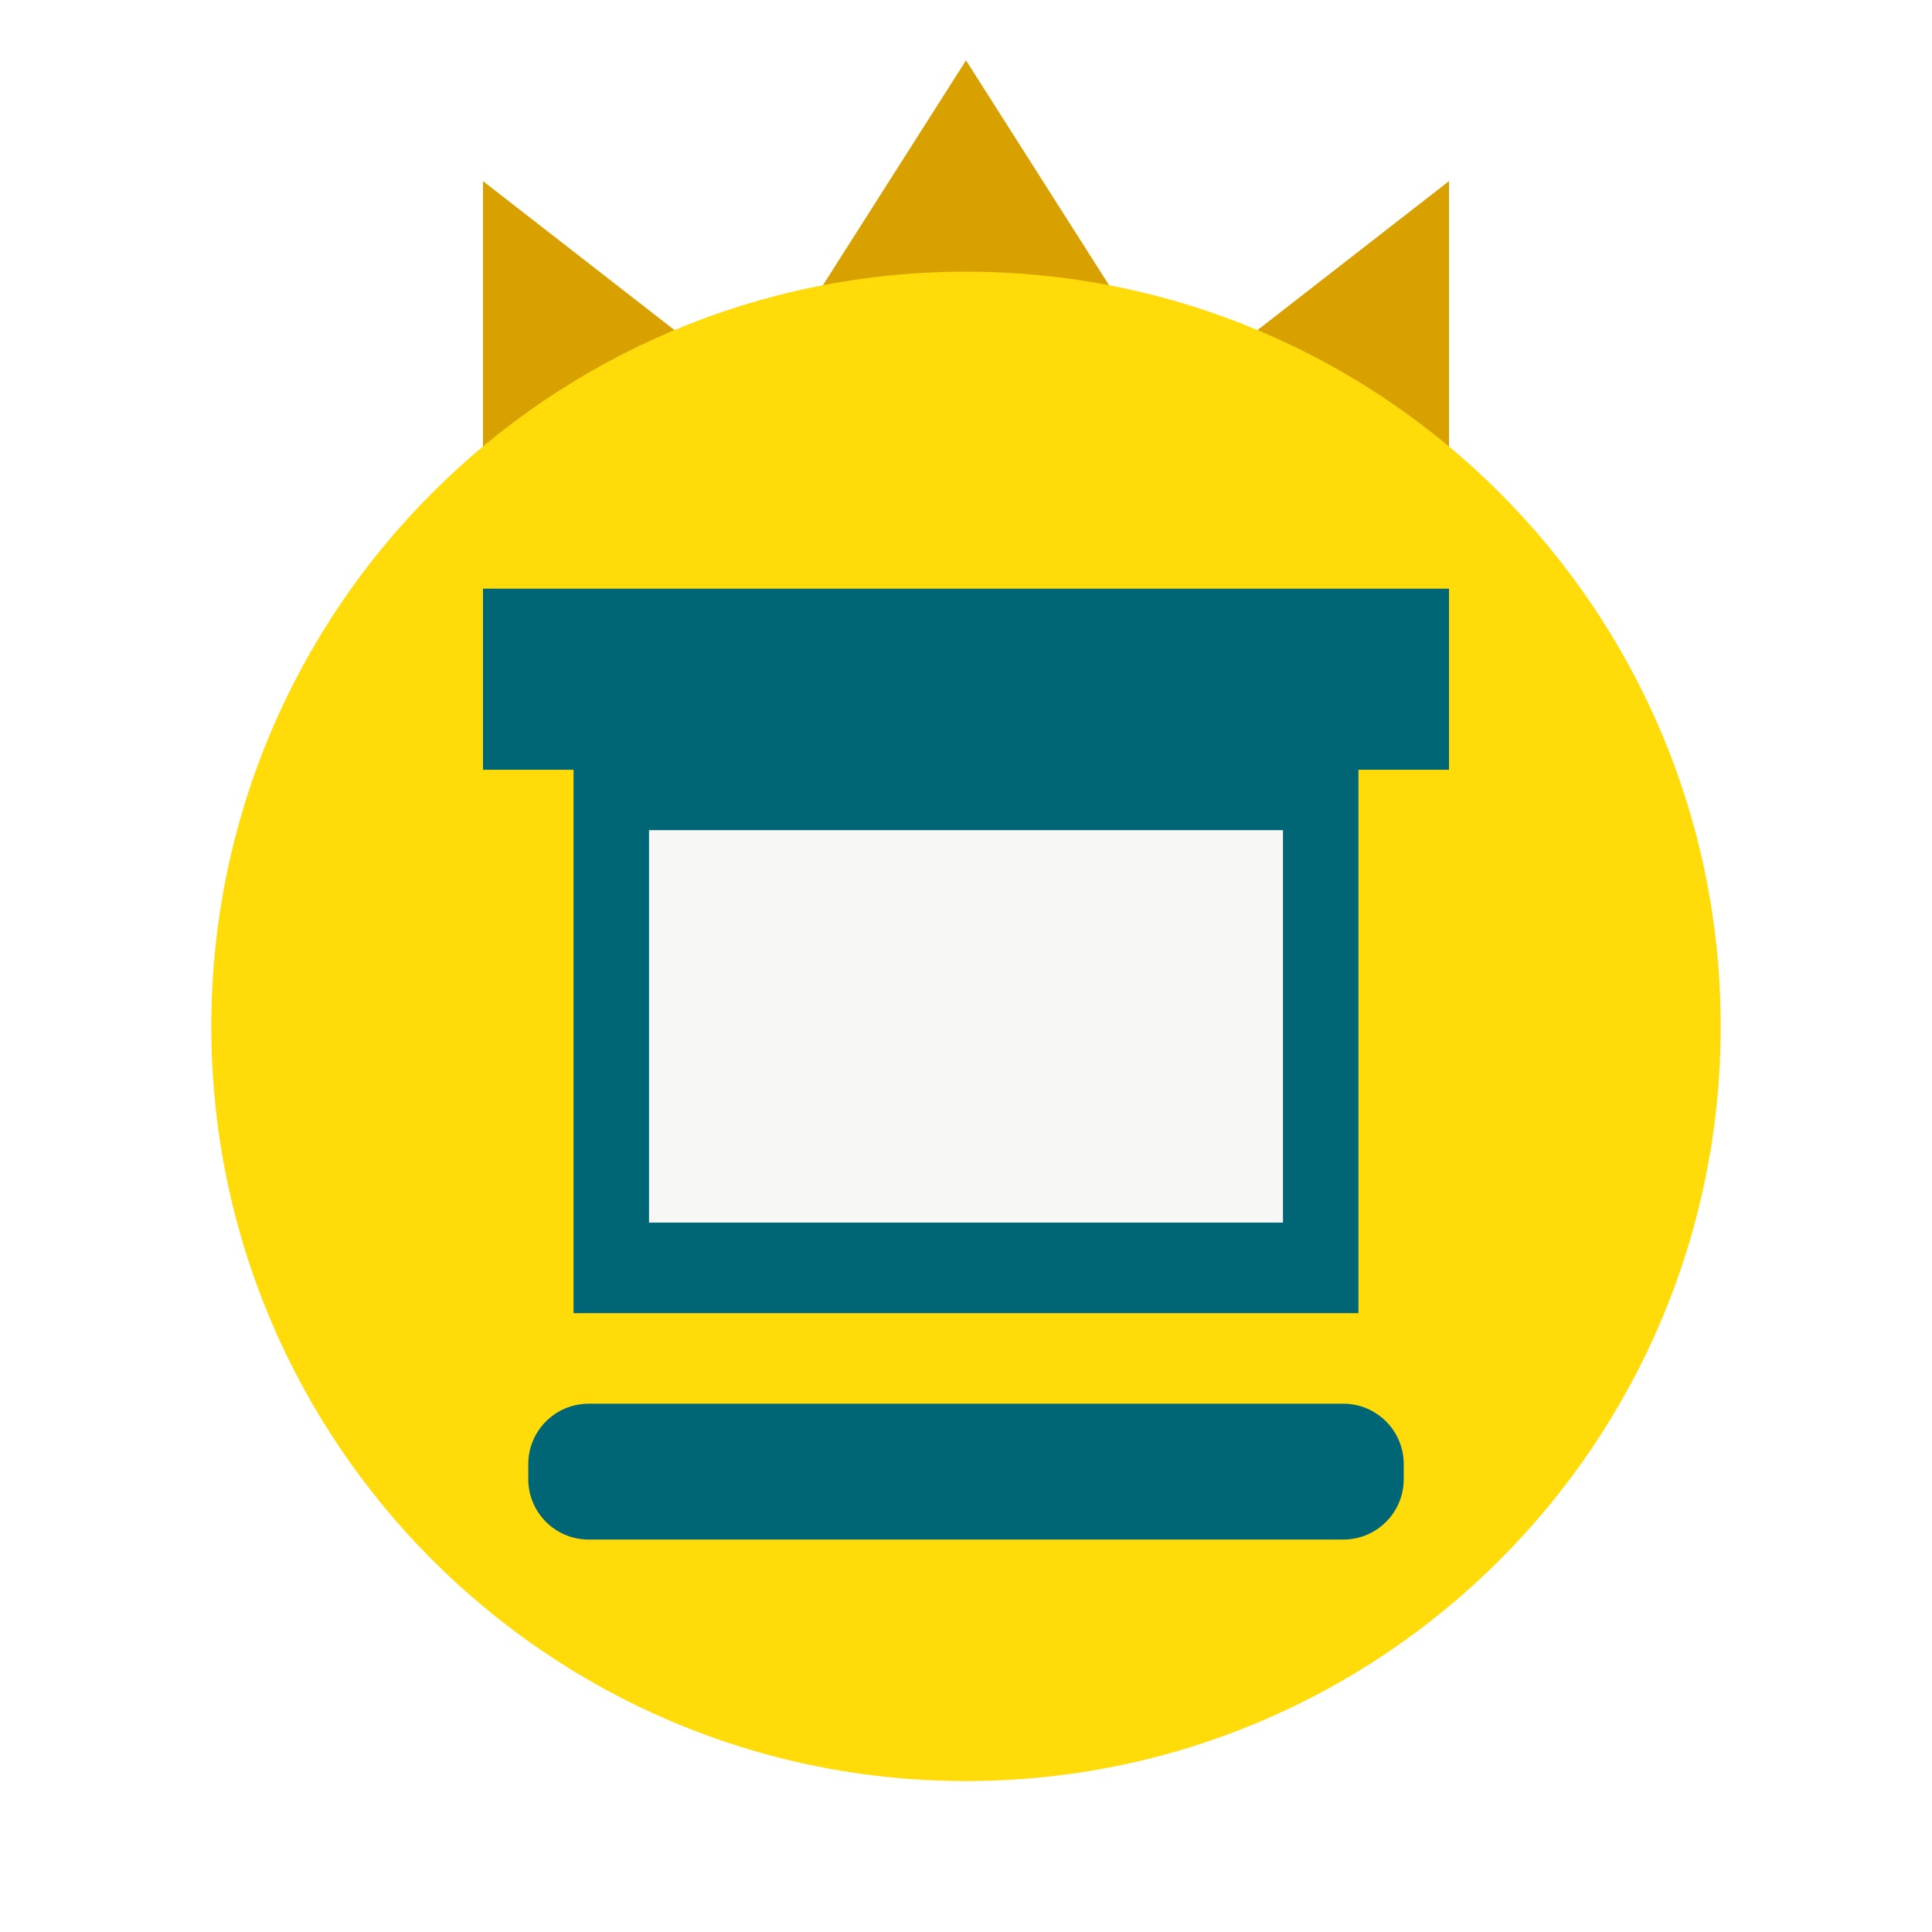
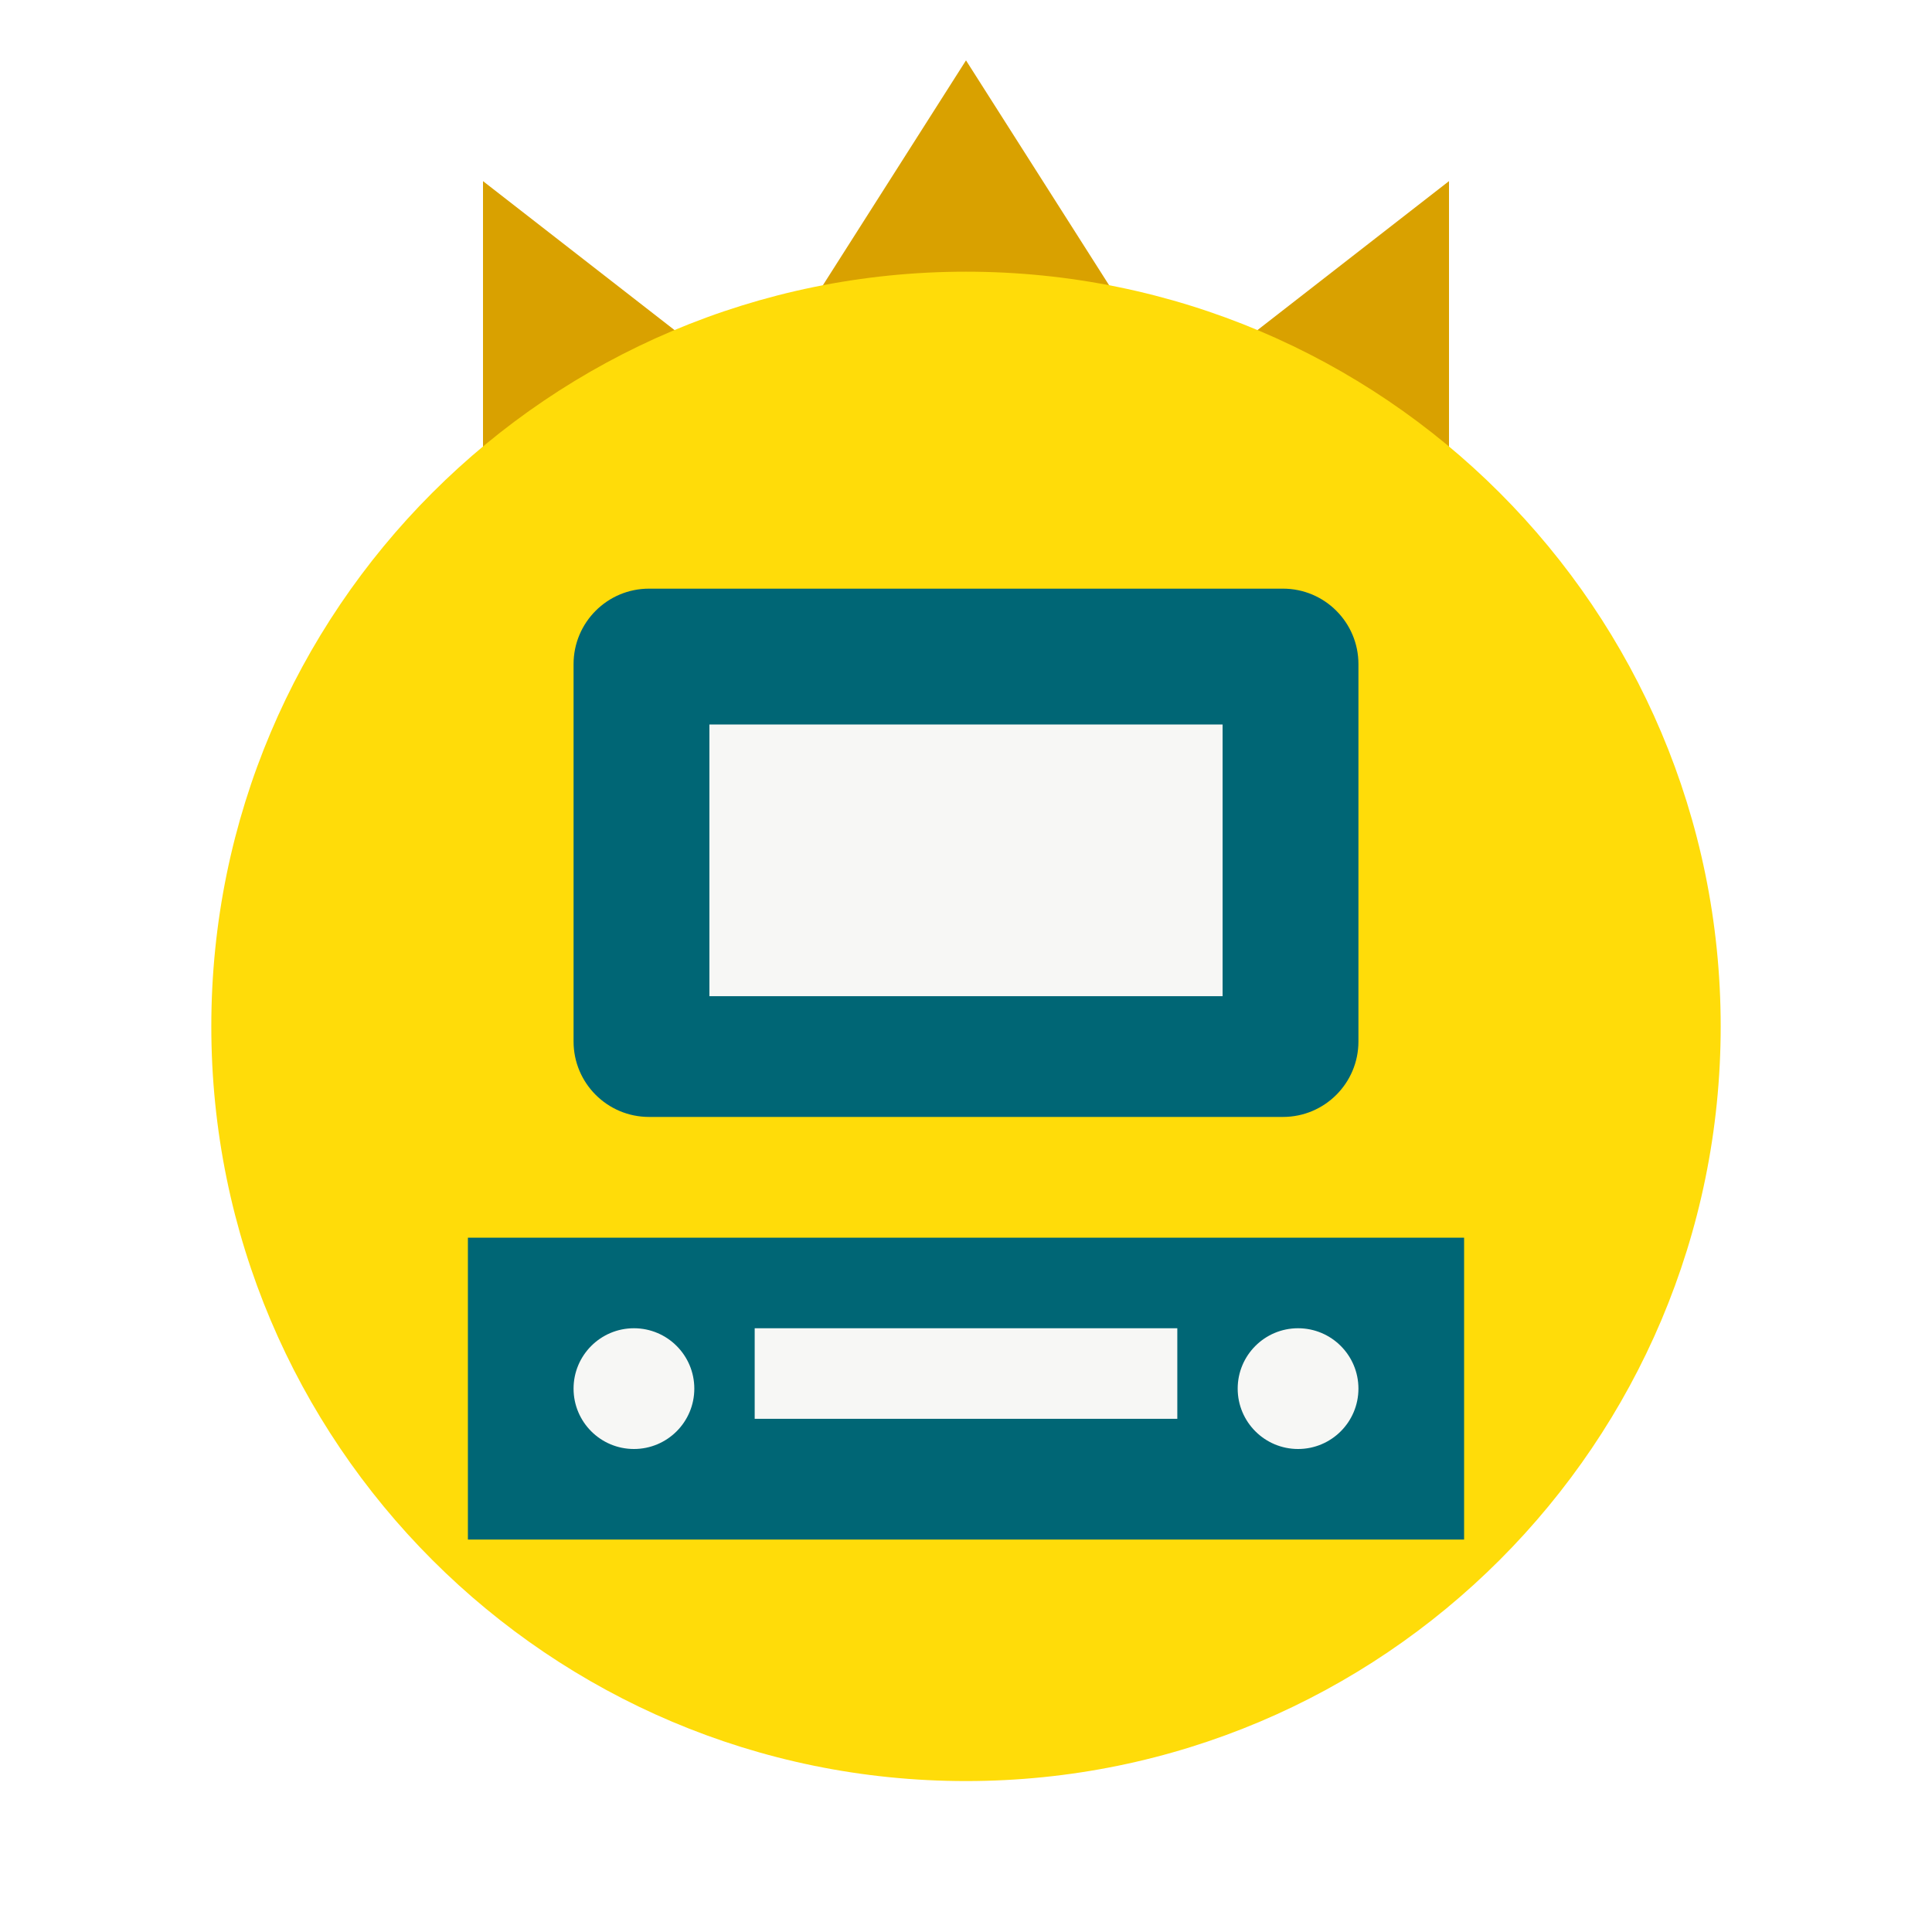
<svg xmlns="http://www.w3.org/2000/svg" viewBox="0 0 128 128">
  <style>svg{color:#006675}</style>
  <path d="M32 31V12l18 14L64 4l14 22 18-14v19z" fill="#d9a100" />
  <circle cx="64" cy="68" r="50" fill="#ffdc09" />
  <g transform="translate(0 4)">
    <g fill="currentColor">
-       <path d="M38 41h52v42H38z" />
-       <path d="M32 35h64v12H32z" />
-       <path d="M43 51h42v26H43z" fill="#f7f7f5" />
-       <rect x="35" y="89" width="58" height="9" rx="4" />
+       <rect x="38" y="35" width="52" height="35" rx="5" />
+       <path d="M31 78h66v20H31z" />
+       <path d="M47 44h34v18H47z" fill="#f7f7f5" />
+       <path d="M50 84h28v6H50z" fill="#f7f7f5" />
+       <circle cx="42" cy="88" r="4" fill="#f7f7f5" />
+       <circle cx="86" cy="88" r="4" fill="#f7f7f5" />
    </g>
  </g>
</svg>
